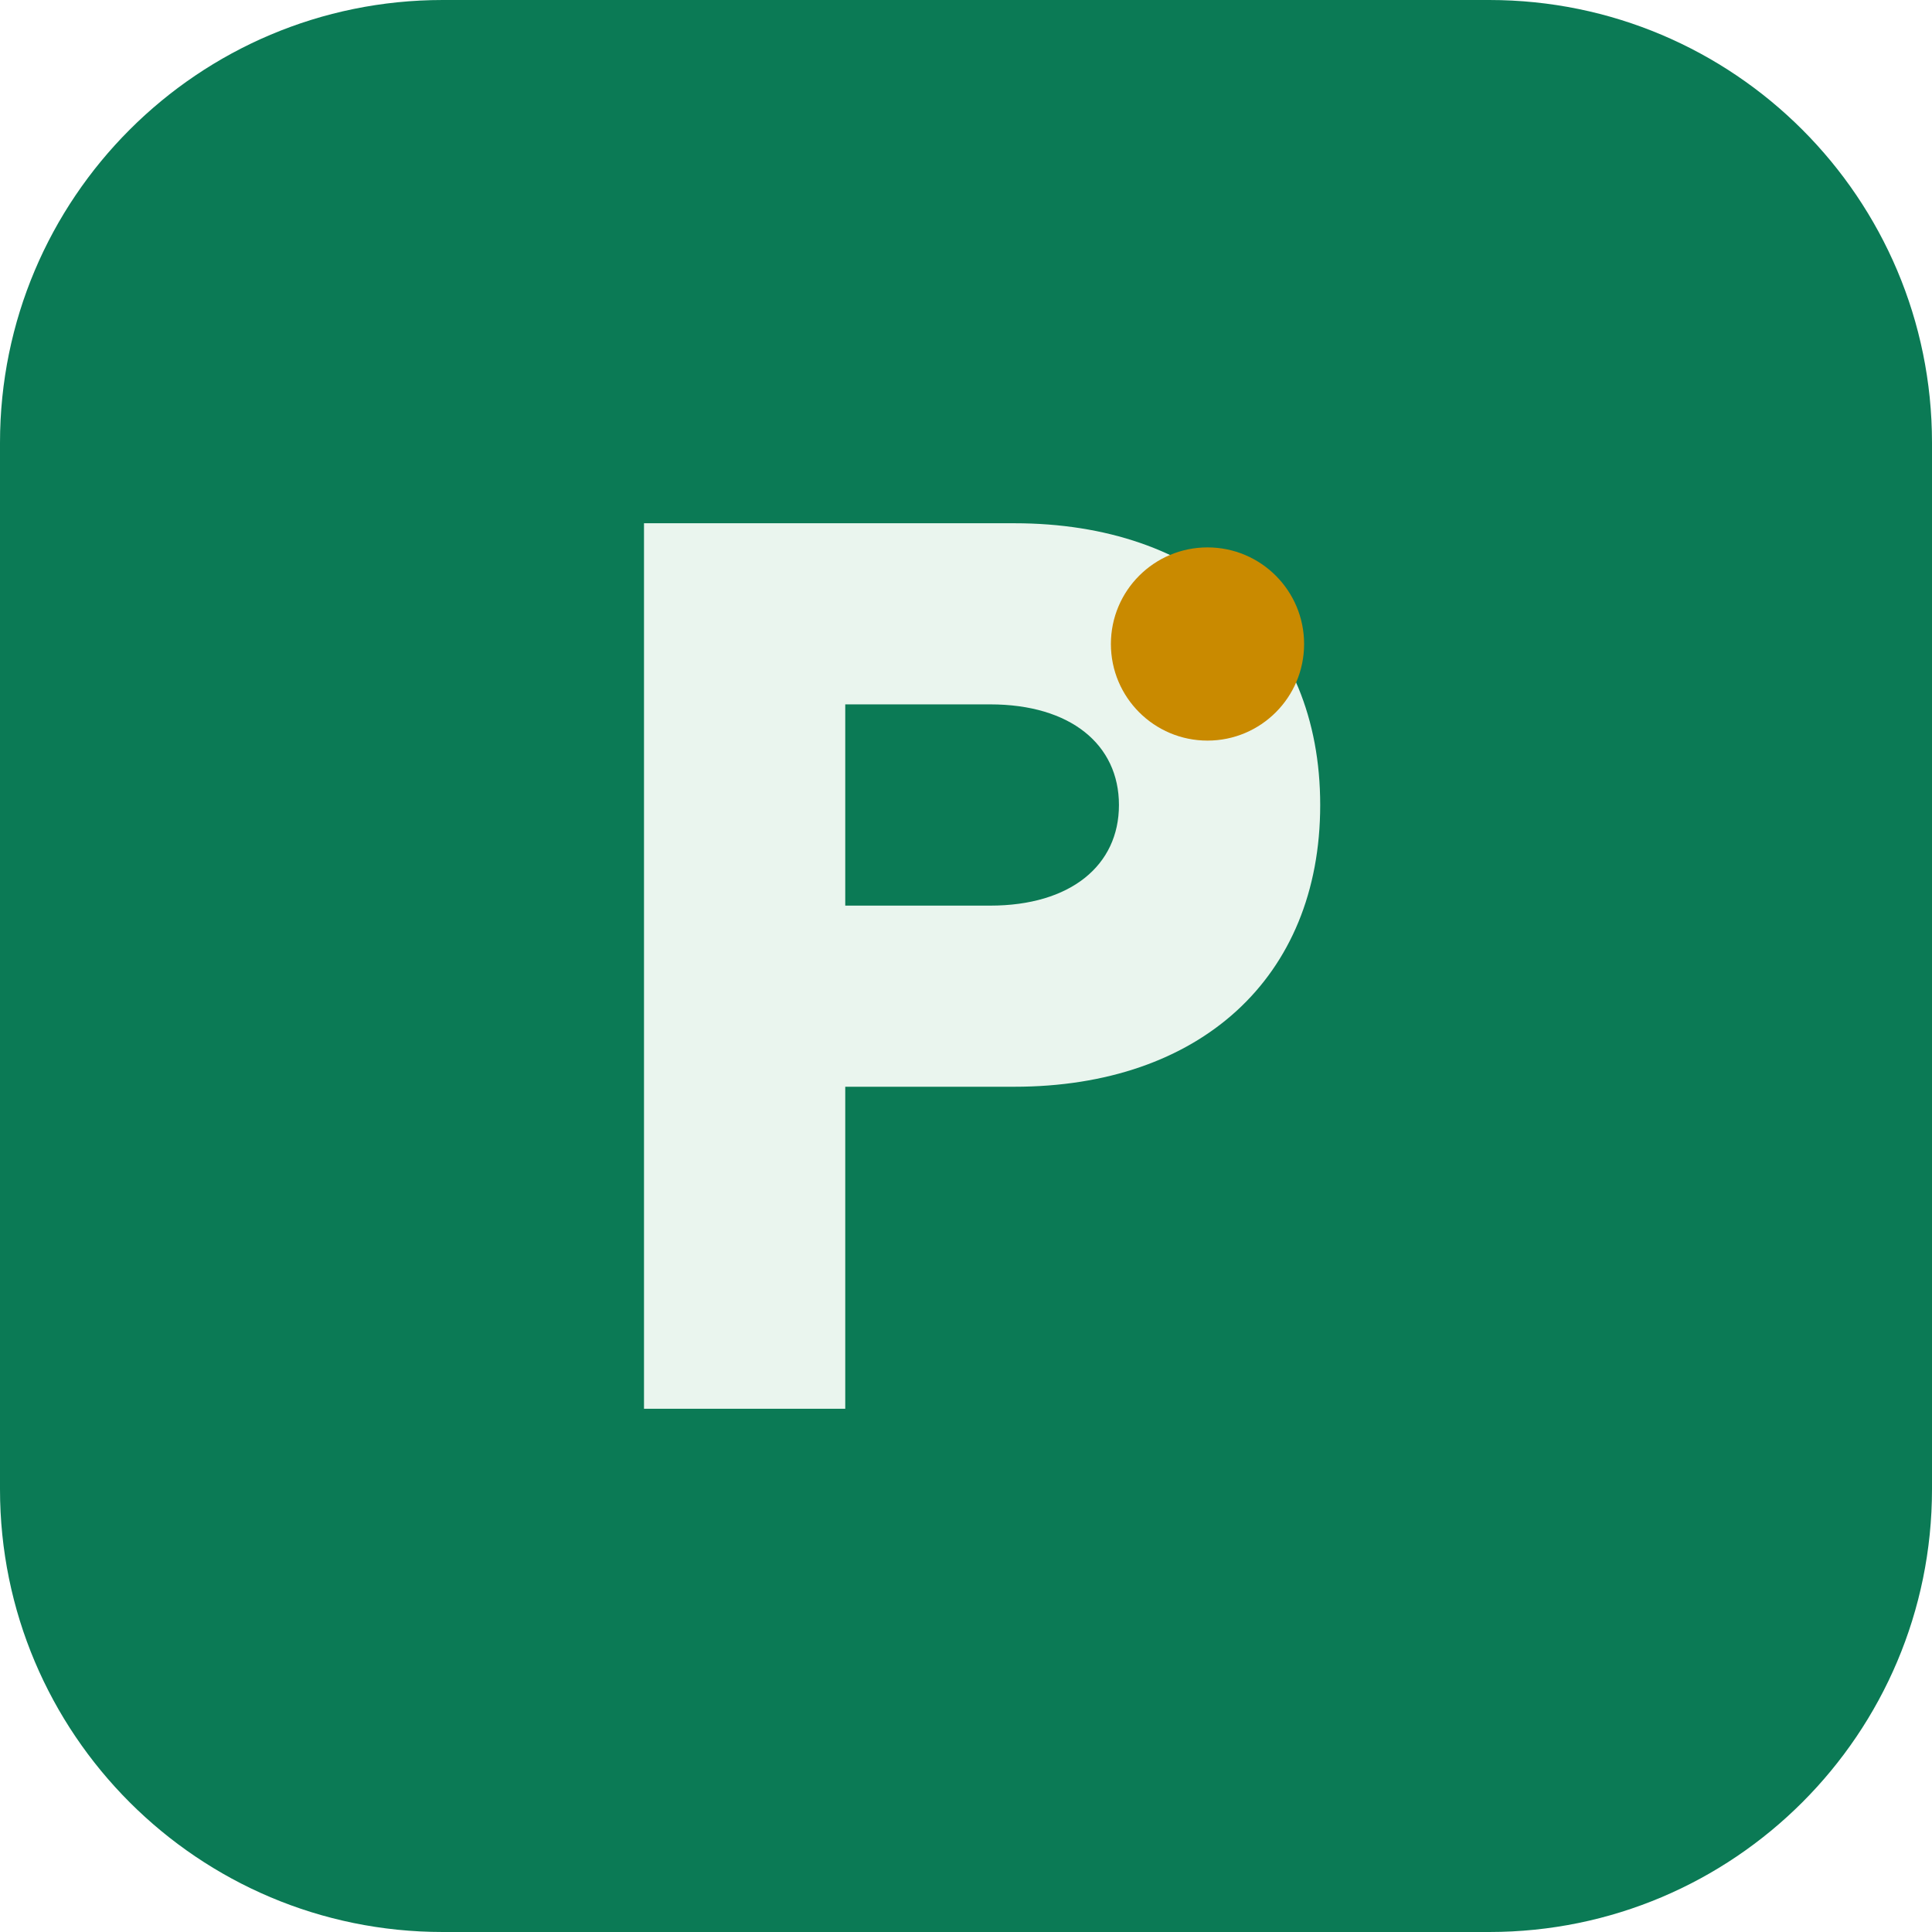
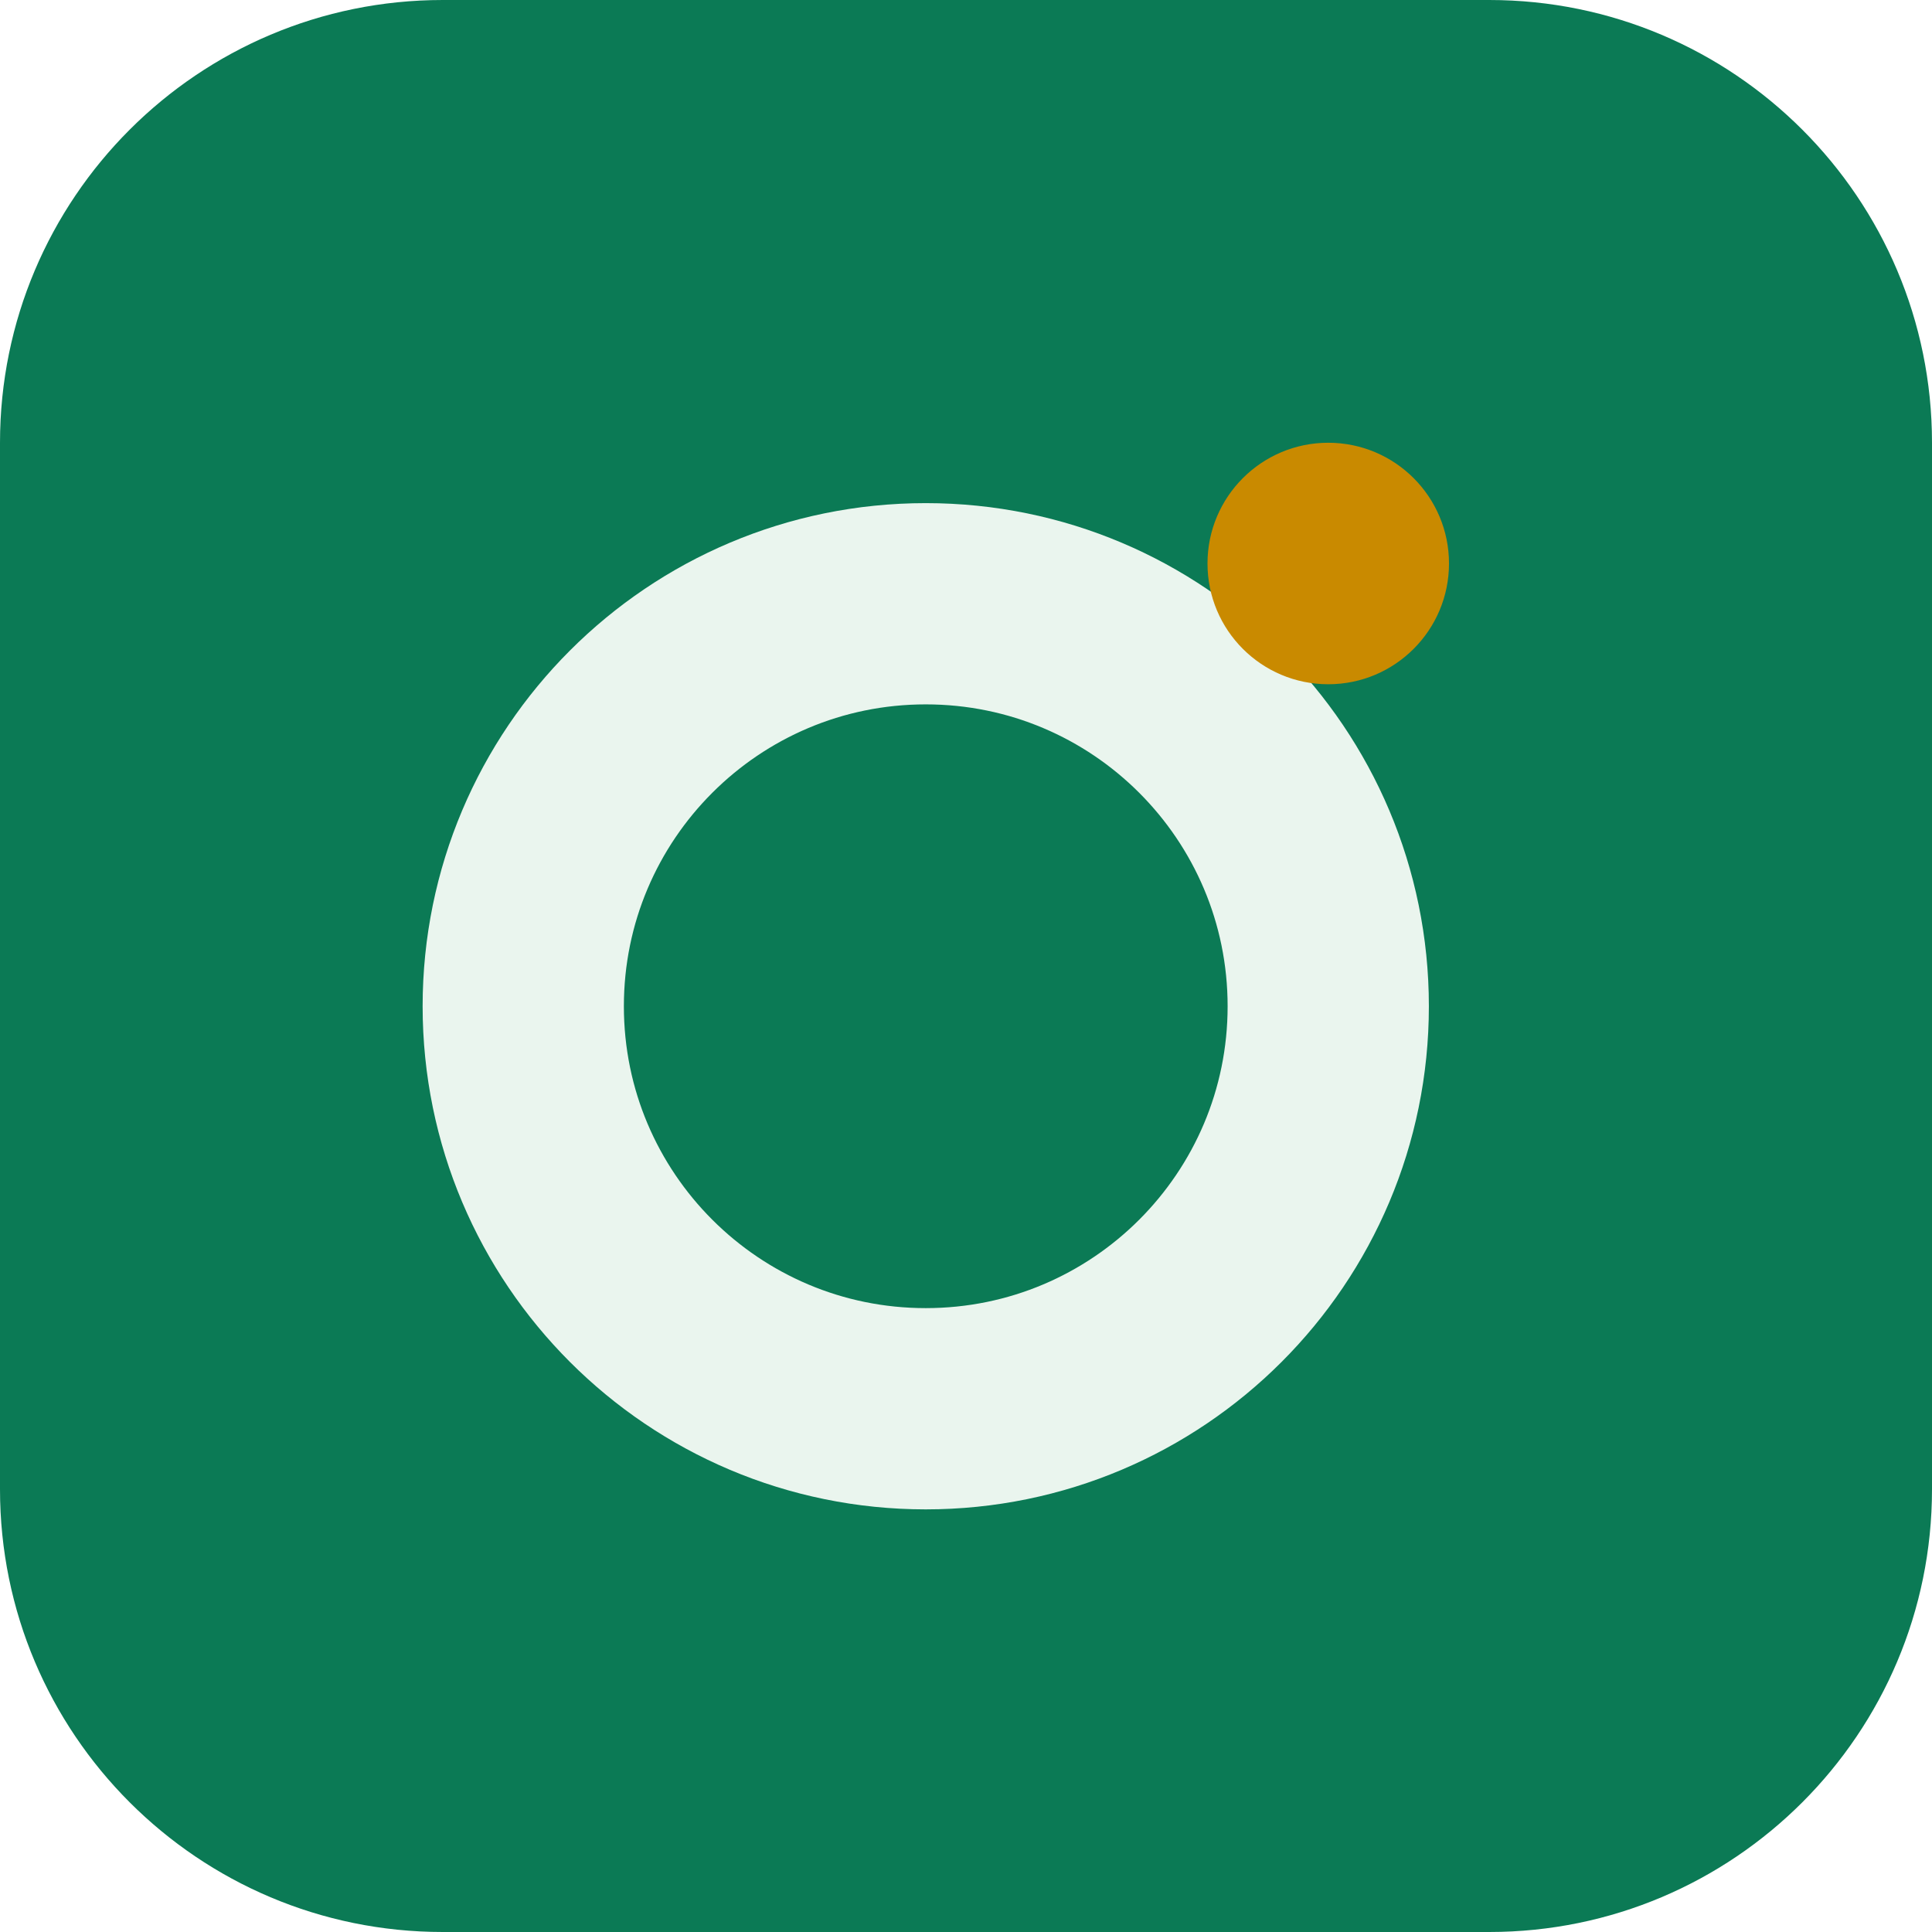
<svg xmlns="http://www.w3.org/2000/svg" width="48" height="48" viewBox="0 0 48 48">
  <rect width="48" height="48" rx="11" fill="#0B7A55" />
-   <path d="M16 35V13h9.2c4.6 0 7.6 2.7 7.6 7s-3 7-7.6 7H21v8h-5Zm5-12.5h3.6c2 0 3.2-1 3.2-2.5s-1.2-2.5-3.2-2.5H21v5Z" fill="#EAF5EE" />
-   <circle cx="30" cy="16" r="2.4" fill="#C98A00" />
+   <circle cx="23" cy="25" r="10" fill="none" stroke="#EAF5EE" stroke-width="5" />
+   <circle cx="33" cy="14" r="3" fill="#C98A00" />
</svg>
